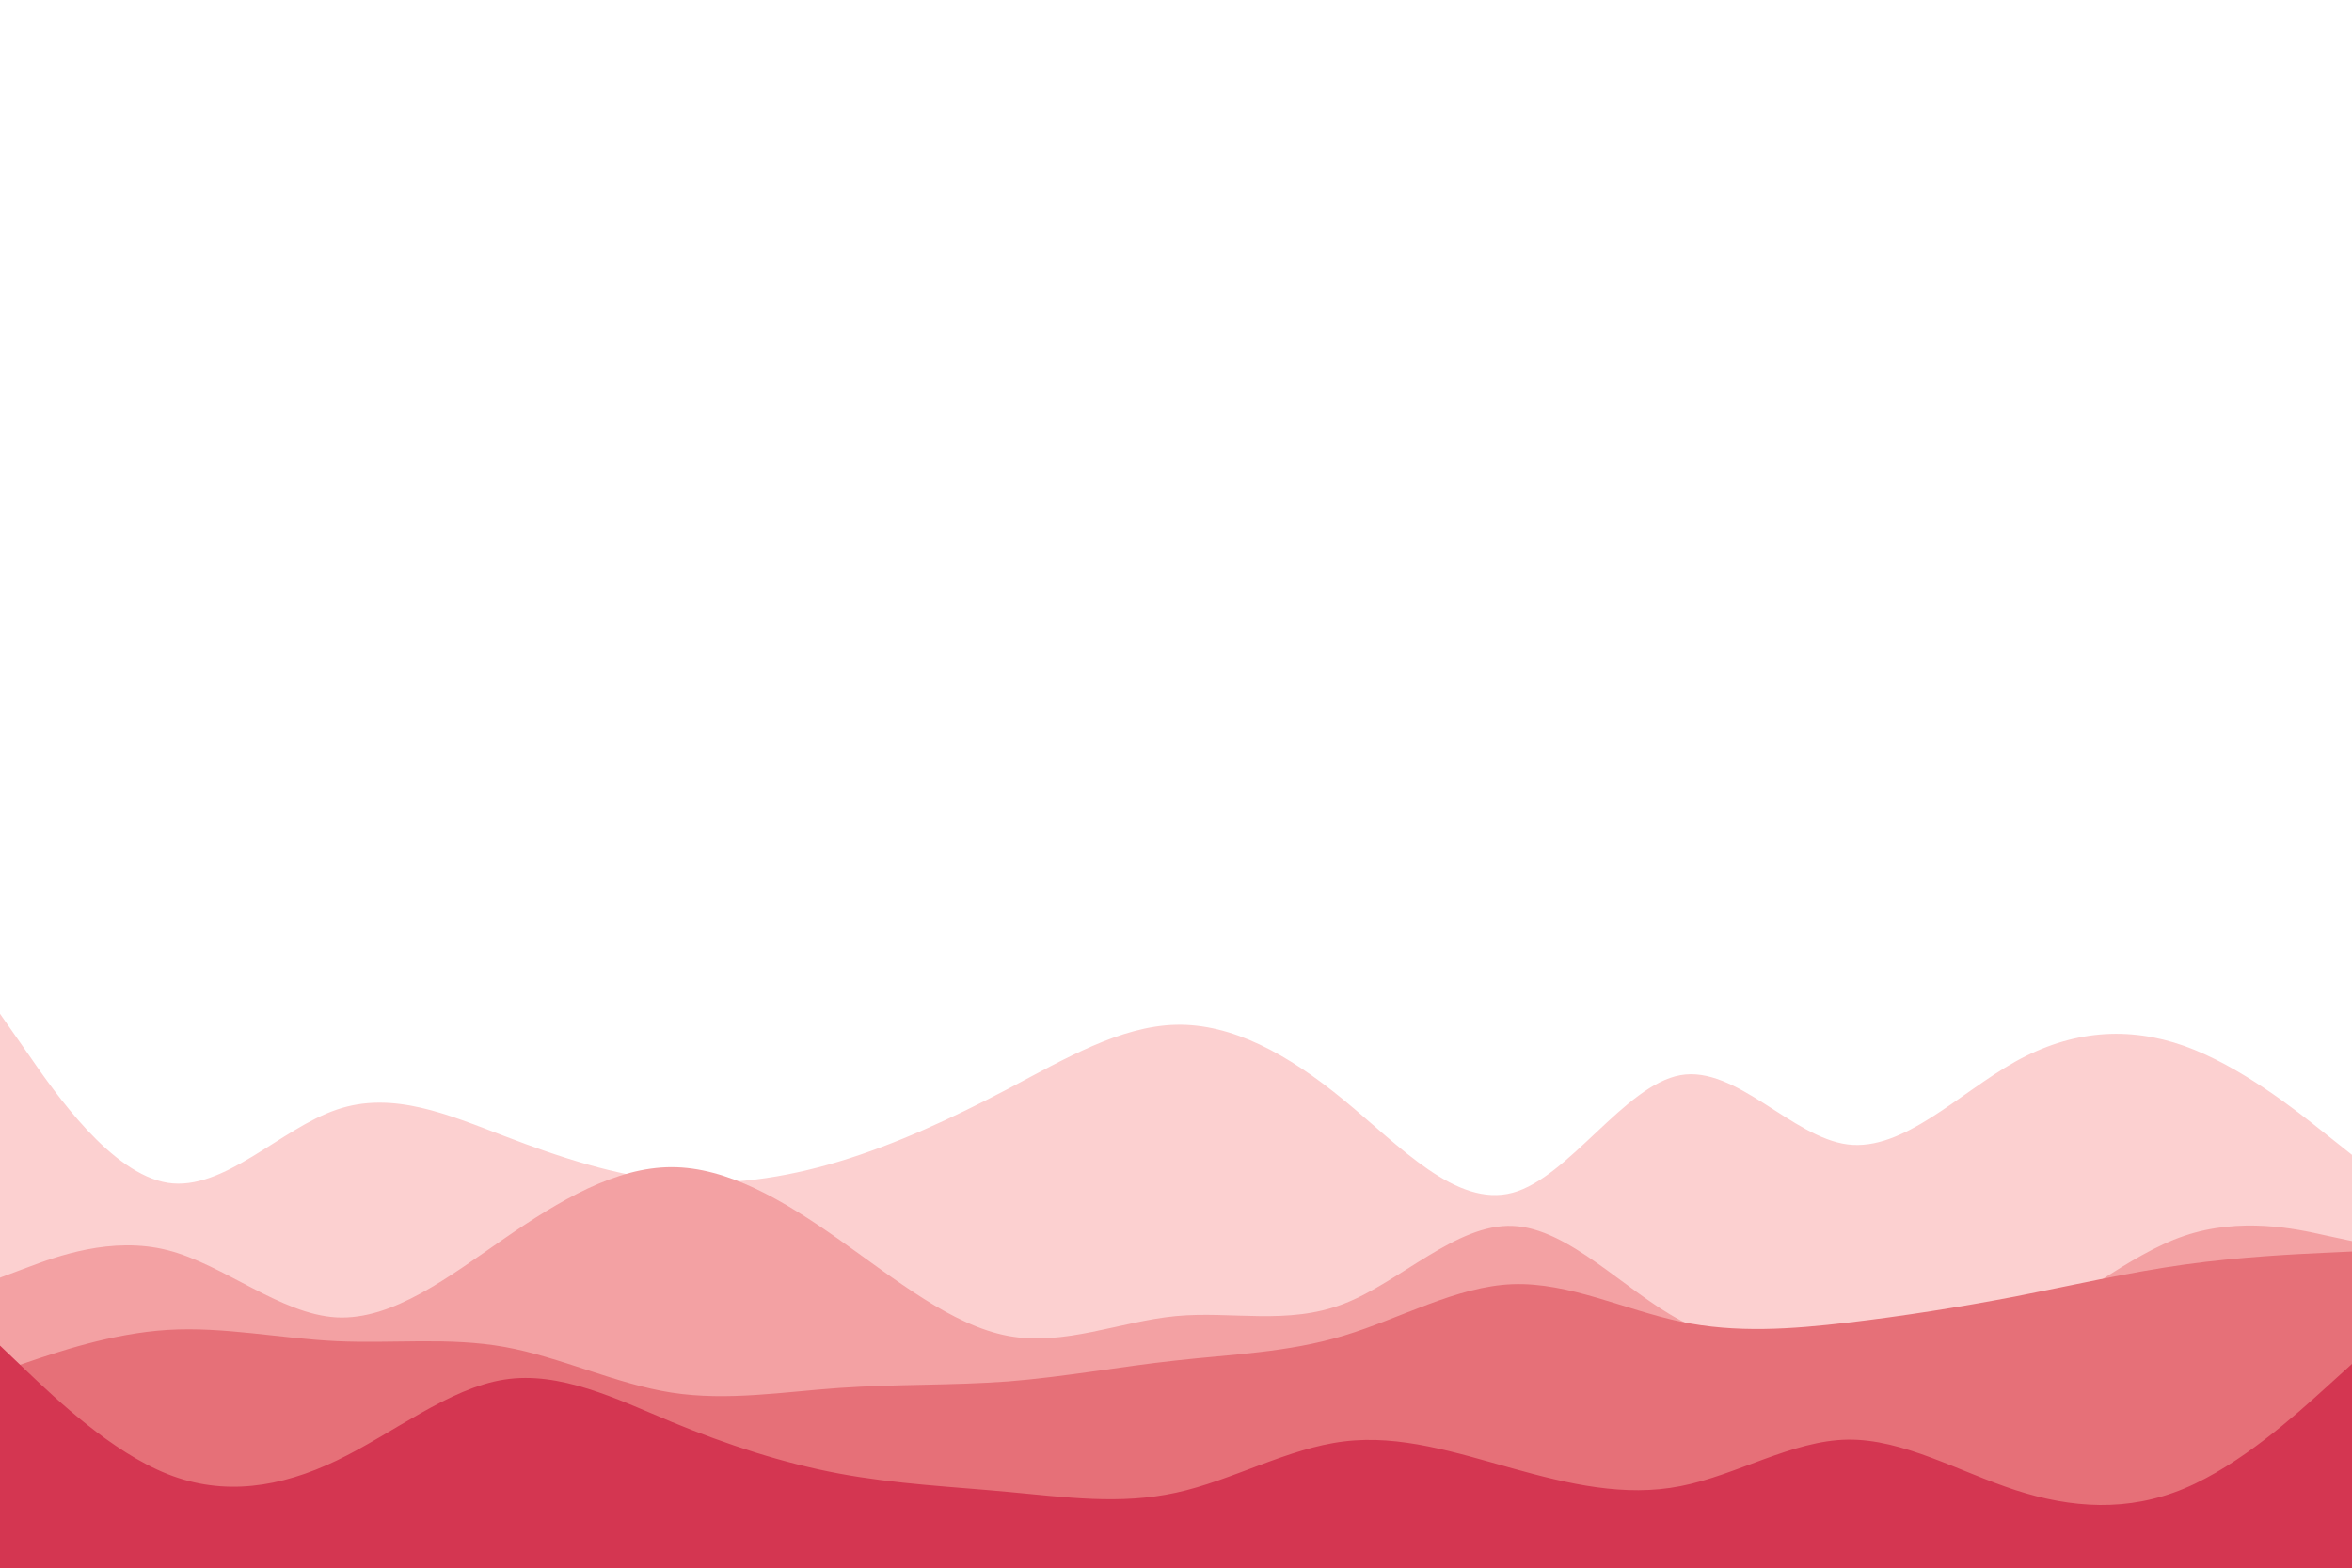
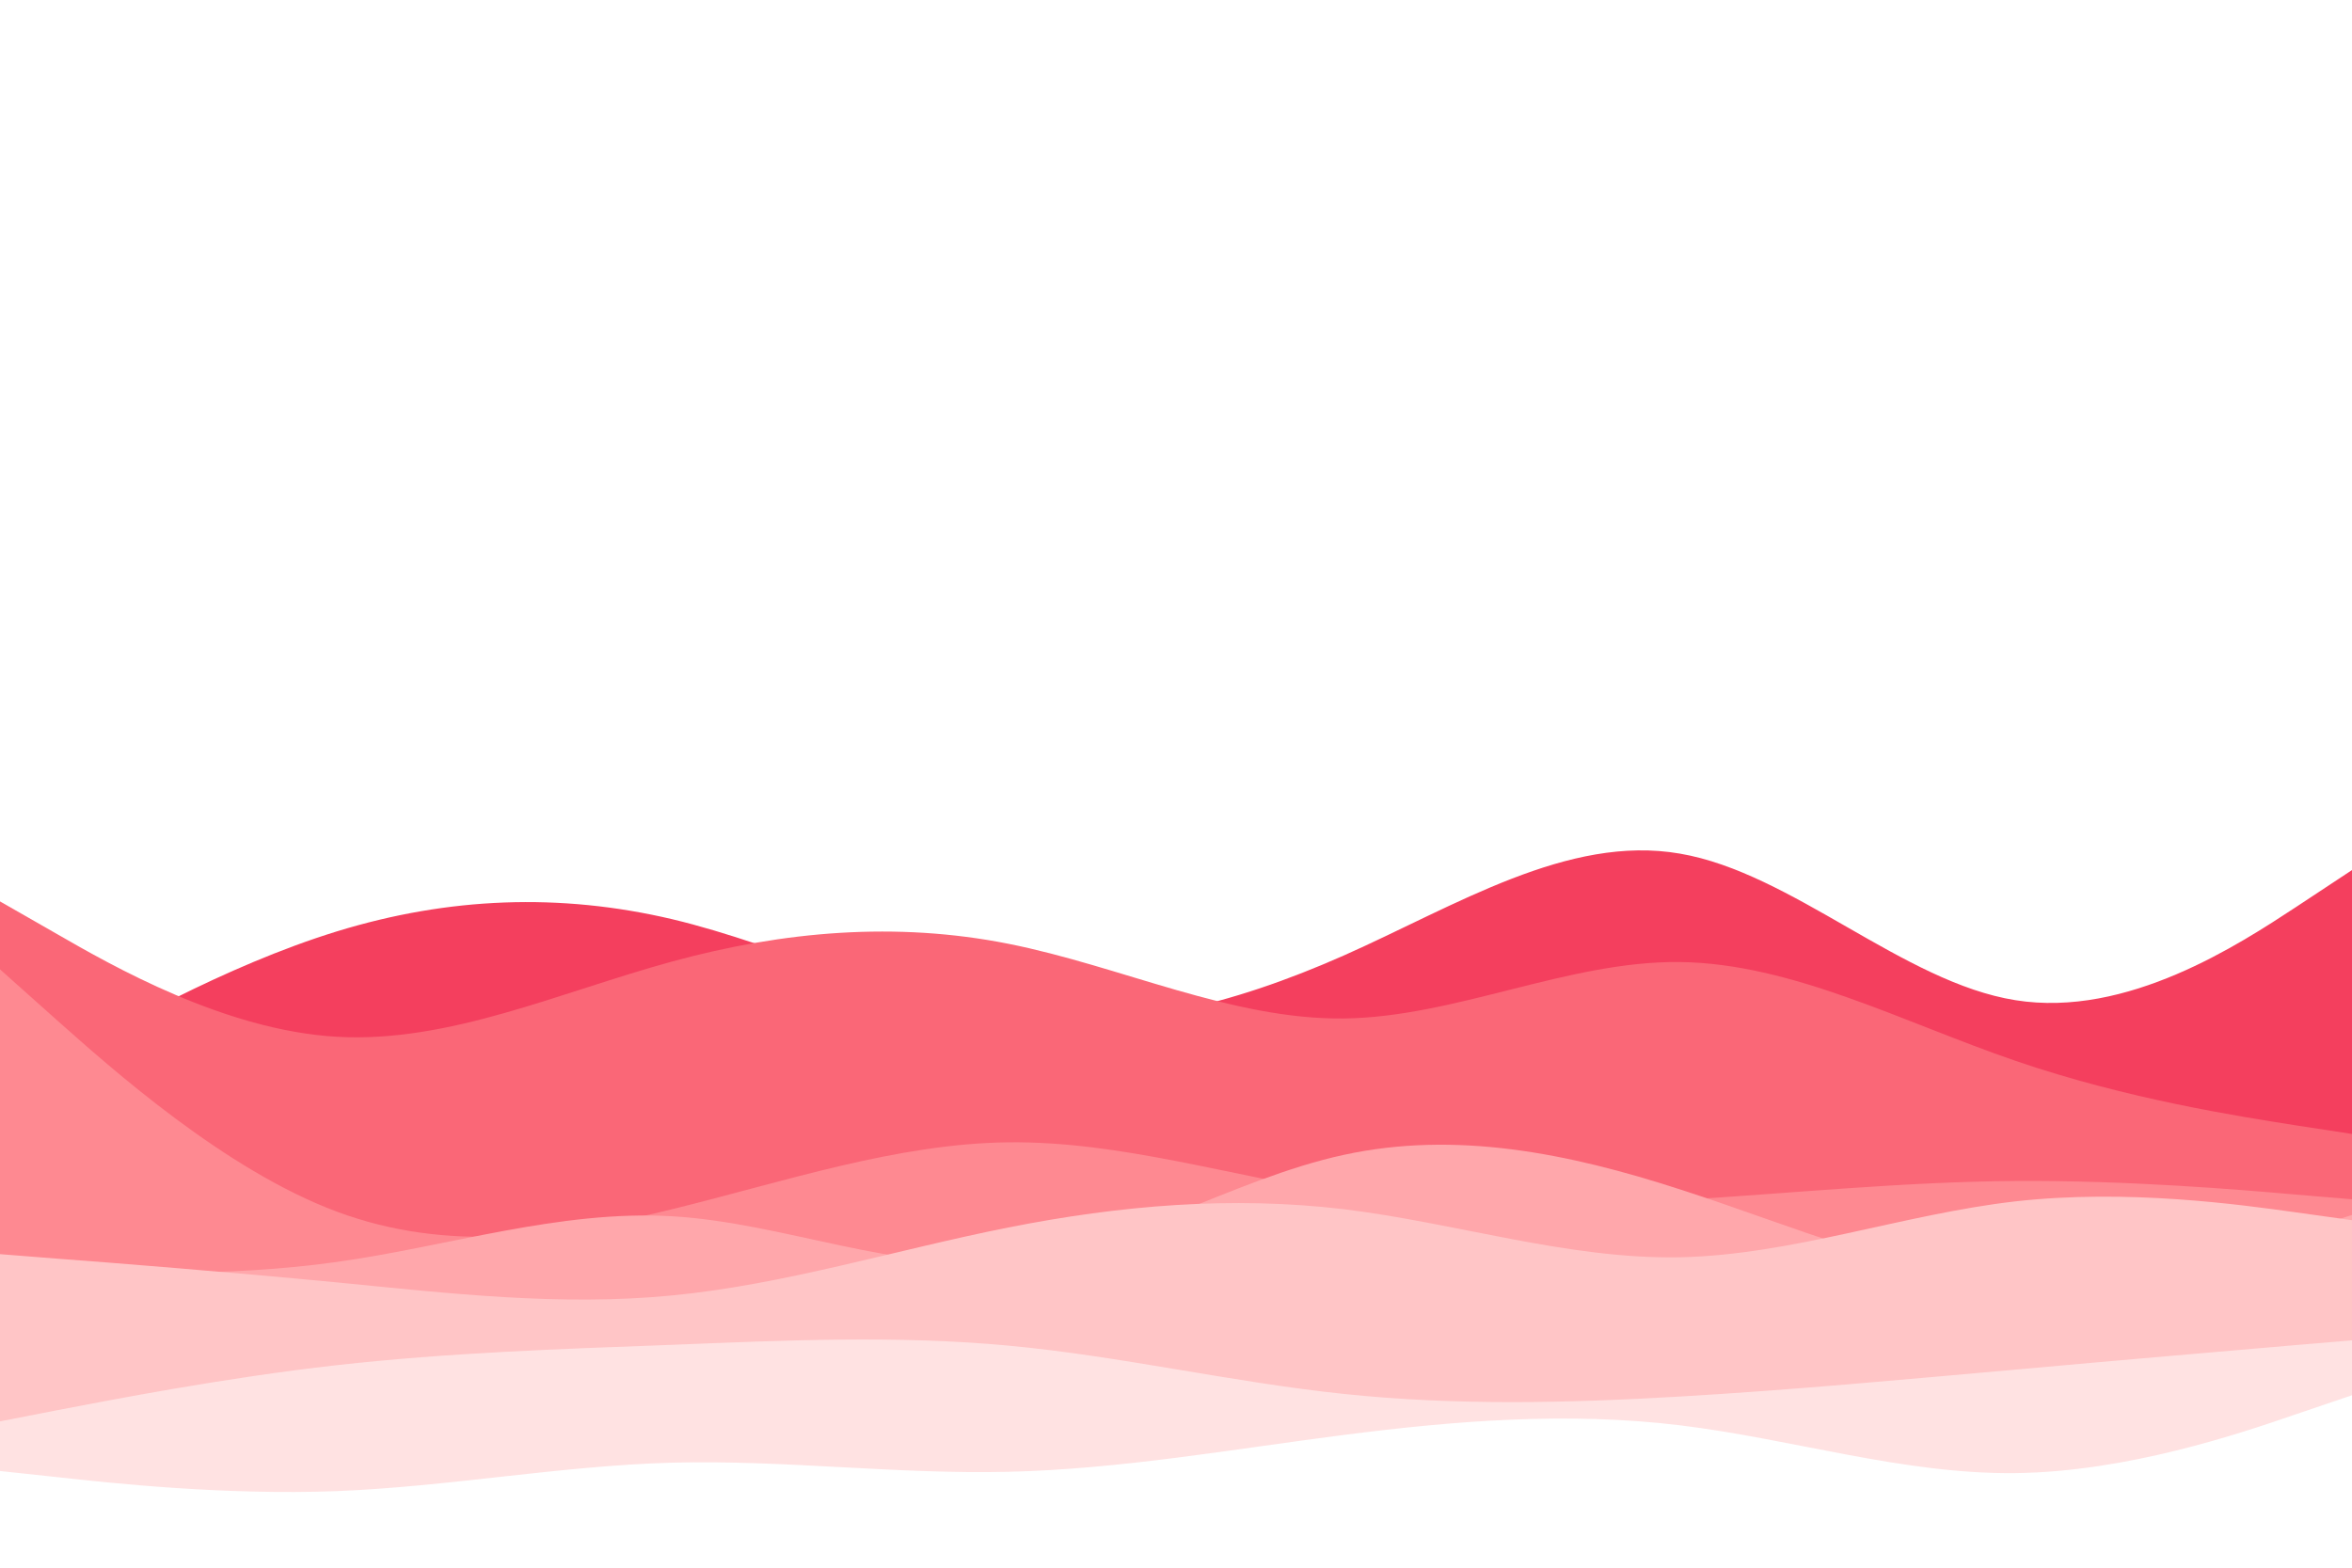
<svg xmlns="http://www.w3.org/2000/svg" id="visual" viewBox="0 0 900 600" width="900" height="600" version="1.1">
  <rect x="0" y="0" width="900" height="600" fill="#ffffff" />
-   <path d="M0 349L10.7 358.3C21.3 367.7 42.7 386.3 64.2 401.5C85.7 416.7 107.3 428.3 128.8 422.7C150.3 417 171.7 394 193 378.2C214.3 362.3 235.7 353.7 257 357.5C278.3 361.3 299.7 377.7 321.2 380.8C342.7 384 364.3 374 385.8 385C407.3 396 428.7 428 450 441.8C471.3 455.7 492.7 451.3 514.2 435.8C535.7 420.3 557.3 393.7 578.8 387.3C600.3 381 621.7 395 643 389.7C664.3 384.3 685.7 359.7 707 350.5C728.3 341.3 749.7 347.7 771.2 363.7C792.7 379.7 814.3 405.3 835.8 408C857.3 410.7 878.7 390.3 889.3 380.2L900 370L900 601L889.3 601C878.7 601 857.3 601 835.8 601C814.3 601 792.7 601 771.2 601C749.7 601 728.3 601 707 601C685.7 601 664.3 601 643 601C621.7 601 600.3 601 578.8 601C557.3 601 535.7 601 514.2 601C492.7 601 471.3 601 450 601C428.7 601 407.3 601 385.8 601C364.3 601 342.7 601 321.2 601C299.7 601 278.3 601 257 601C235.7 601 214.3 601 193 601C171.7 601 150.3 601 128.8 601C107.3 601 85.7 601 64.2 601C42.7 601 21.3 601 10.7 601L0 601Z" fill="#ffffff" />
-   <path d="M0 388L10.7 403.3C21.3 418.7 42.7 449.3 64.2 452.7C85.7 456 107.3 432 128.8 424.7C150.3 417.3 171.7 426.7 193 434.8C214.3 443 235.7 450 257 452C278.3 454 299.7 451 321.2 444.5C342.7 438 364.3 428 385.8 416.7C407.3 405.3 428.7 392.7 450 392.2C471.3 391.7 492.7 403.3 514.2 421C535.7 438.7 557.3 462.3 578.8 456.5C600.3 450.7 621.7 415.3 643 411.5C664.3 407.7 685.7 435.3 707 438C728.3 440.7 749.7 418.3 771.2 406.3C792.7 394.3 814.3 392.7 835.8 400.3C857.3 408 878.7 425 889.3 433.5L900 442L900 601L889.3 601C878.7 601 857.3 601 835.8 601C814.3 601 792.7 601 771.2 601C749.7 601 728.3 601 707 601C685.7 601 664.3 601 643 601C621.7 601 600.3 601 578.8 601C557.3 601 535.7 601 514.2 601C492.7 601 471.3 601 450 601C428.7 601 407.3 601 385.8 601C364.3 601 342.7 601 321.2 601C299.7 601 278.3 601 257 601C235.7 601 214.3 601 193 601C171.7 601 150.3 601 128.8 601C107.3 601 85.7 601 64.2 601C42.7 601 21.3 601 10.7 601L0 601Z" fill="#fcd0d0" />
-   <path d="M0 489L10.7 485C21.3 481 42.7 473 64.2 478.5C85.7 484 107.3 503 128.8 504.2C150.3 505.3 171.7 488.7 193 474C214.3 459.3 235.7 446.7 257 446.7C278.3 446.7 299.7 459.3 321.2 474.5C342.7 489.7 364.3 507.3 385.8 511.3C407.3 515.3 428.7 505.7 450 503.7C471.3 501.7 492.7 507.3 514.2 499C535.7 490.7 557.3 468.3 578.8 469.2C600.3 470 621.7 494 643 505.3C664.3 516.7 685.7 515.3 707 515.5C728.3 515.7 749.7 517.3 771.2 508.5C792.7 499.7 814.3 480.3 835.8 473C857.3 465.7 878.7 470.3 889.3 472.7L900 475L900 601L889.3 601C878.7 601 857.3 601 835.8 601C814.3 601 792.7 601 771.2 601C749.7 601 728.3 601 707 601C685.7 601 664.3 601 643 601C621.7 601 600.3 601 578.8 601C557.3 601 535.7 601 514.2 601C492.7 601 471.3 601 450 601C428.7 601 407.3 601 385.8 601C364.3 601 342.7 601 321.2 601C299.7 601 278.3 601 257 601C235.7 601 214.3 601 193 601C171.7 601 150.3 601 128.8 601C107.3 601 85.7 601 64.2 601C42.7 601 21.3 601 10.7 601L0 601Z" fill="#f3a1a3" />
-   <path d="M0 525L10.7 521.3C21.3 517.7 42.7 510.3 64.2 509C85.7 507.7 107.3 512.3 128.8 513.3C150.3 514.3 171.7 511.7 193 515.5C214.3 519.3 235.7 529.7 257 533C278.3 536.3 299.7 532.7 321.2 531.2C342.7 529.7 364.3 530.3 385.8 528.7C407.3 527 428.7 523 450 520.7C471.3 518.3 492.7 517.7 514.2 511.2C535.7 504.7 557.3 492.3 578.8 491.5C600.3 490.7 621.7 501.3 643 505.8C664.3 510.3 685.7 508.7 707 506.2C728.3 503.7 749.7 500.3 771.2 496.2C792.7 492 814.3 487 835.8 484C857.3 481 878.7 480 889.3 479.5L900 479L900 601L889.3 601C878.7 601 857.3 601 835.8 601C814.3 601 792.7 601 771.2 601C749.7 601 728.3 601 707 601C685.7 601 664.3 601 643 601C621.7 601 600.3 601 578.8 601C557.3 601 535.7 601 514.2 601C492.7 601 471.3 601 450 601C428.7 601 407.3 601 385.8 601C364.3 601 342.7 601 321.2 601C299.7 601 278.3 601 257 601C235.7 601 214.3 601 193 601C171.7 601 150.3 601 128.8 601C107.3 601 85.7 601 64.2 601C42.7 601 21.3 601 10.7 601L0 601Z" fill="#e67078" />
-   <path d="M0 515L10.7 525.2C21.3 535.3 42.7 555.7 64.2 564.2C85.7 572.7 107.3 569.3 128.8 559C150.3 548.7 171.7 531.3 193 528C214.3 524.7 235.7 535.3 257 544.2C278.3 553 299.7 560 321.2 564C342.7 568 364.3 569 385.8 571C407.3 573 428.7 576 450 571.3C471.3 566.7 492.7 554.3 514.2 551.7C535.7 549 557.3 556 578.8 562C600.3 568 621.7 573 643 568.8C664.3 564.7 685.7 551.3 707 551C728.3 550.7 749.7 563.3 771.2 570.3C792.7 577.3 814.3 578.7 835.8 569.7C857.3 560.7 878.7 541.3 889.3 531.7L900 522L900 601L889.3 601C878.7 601 857.3 601 835.8 601C814.3 601 792.7 601 771.2 601C749.7 601 728.3 601 707 601C685.7 601 664.3 601 643 601C621.7 601 600.3 601 578.8 601C557.3 601 535.7 601 514.2 601C492.7 601 471.3 601 450 601C428.7 601 407.3 601 385.8 601C364.3 601 342.7 601 321.2 601C299.7 601 278.3 601 257 601C235.7 601 214.3 601 193 601C171.7 601 150.3 601 128.8 601C107.3 601 85.7 601 64.2 601C42.7 601 21.3 601 10.7 601L0 601Z" fill="#d43651" />
+   <path d="M0 419L21.5 406.7C43 394.3 86 369.7 128.8 356.5C171.7 343.3 214.3 341.7 257.2 351.8C300 362 343 384 385.8 389.7C428.7 395.3 471.3 384.7 514.2 365.7C557 346.7 600 319.3 642.8 326.7C685.7 334 728.3 376 771.2 382.8C814 389.7 857 361.3 878.5 347.2L900 333L900 601L878.5 601C857 601 814 601 771.2 601C728.3 601 685.7 601 642.8 601C600 601 557 601 514.2 601C471.3 601 428.7 601 385.8 601C343 601 300 601 257.2 601C214.3 601 171.7 601 128.8 601C86 601 43 601 21.5 601L0 601Z" fill="#f43f5e" />
+   <path d="M0 345L21.5 357.3C43 369.7 86 394.3 128.8 396.8C171.7 399.3 214.3 379.7 257.2 368C300 356.3 343 352.7 385.8 361.2C428.7 369.7 471.3 390.3 514.2 389.8C557 389.3 600 367.7 642.8 368.2C685.7 368.7 728.3 391.3 771.2 406C814 420.7 857 427.3 878.5 430.7L900 434L900 601L878.5 601C857 601 814 601 771.2 601C728.3 601 685.7 601 642.8 601C600 601 557 601 514.2 601C471.3 601 428.7 601 385.8 601C343 601 300 601 257.2 601C214.3 601 171.7 601 128.8 601C86 601 43 601 21.5 601L0 601Z" fill="#fa6777" />
+   <path d="M0 371L21.5 390.2C43 409.3 86 447.7 128.8 463.7C171.7 479.7 214.3 473.3 257.2 462.8C300 452.3 343 437.7 385.8 437.2C428.7 436.7 471.3 450.3 514.2 456.7C557 463 600 462 642.8 459.3C685.7 456.7 728.3 452.3 771.2 452C814 451.7 857 455.3 878.5 457.2L900 459L900 601L878.5 601C857 601 814 601 771.2 601C728.3 601 685.7 601 642.8 601C600 601 557 601 514.2 601C471.3 601 428.7 601 385.8 601C343 601 300 601 257.2 601C214.3 601 171.7 601 128.8 601C86 601 43 601 21.5 601L0 601Z" fill="#fe8991" />
+   <path d="M0 485L21.5 486C43 487 86 489 128.8 483C171.7 477 214.3 463 257.2 465.5C300 468 343 487 385.8 482.8C428.7 478.7 471.3 451.3 514.2 442C557 432.7 600 441.3 642.8 455.2C685.7 469 728.3 488 771.2 490.5C814 493 857 479 878.5 472L900 465L900 601L878.5 601C857 601 814 601 771.2 601C728.3 601 685.7 601 642.8 601C600 601 557 601 514.2 601C471.3 601 428.7 601 385.8 601C343 601 300 601 257.2 601C214.3 601 171.7 601 128.8 601C86 601 43 601 21.5 601L0 601Z" fill="#ffa7ab" />
+   <path d="M0 480L21.5 481.7C43 483.3 86 486.7 128.8 490.8C171.7 495 214.3 500 257.2 495.8C300 491.7 343 478.3 385.8 469.8C428.7 461.3 471.3 457.7 514.2 462.8C557 468 600 482 642.8 481.2C685.7 480.3 728.3 464.7 771.2 459.8C814 455 857 461 878.5 464L900 467L900 601L878.5 601C857 601 814 601 771.2 601C728.3 601 685.7 601 642.8 601C600 601 557 601 514.2 601C471.3 601 428.7 601 385.8 601C343 601 300 601 257.2 601C214.3 601 171.7 601 128.8 601C86 601 43 601 21.5 601L0 601Z" fill="#ffc5c6" />
+   <path d="M0 544L21.5 539.8C43 535.7 86 527.3 128.8 522.5C171.7 517.7 214.3 516.3 257.2 514.7C300 513 343 511 385.8 515C428.7 519 471.3 529 514.2 533.5C557 538 600 537 642.8 534.5C685.7 532 728.3 528 771.2 524.2C814 520.3 857 516.7 878.5 514.8L900 513L900 601L878.5 601C857 601 814 601 771.2 601C728.3 601 685.7 601 642.8 601C600 601 557 601 514.2 601C471.3 601 428.7 601 385.8 601C343 601 300 601 257.2 601C214.3 601 171.7 601 128.8 601C86 601 43 601 21.5 601L0 601Z" fill="#ffe2e2" />
+   <path d="M0 563L21.5 565.3C43 567.7 86 572.3 128.8 570.7C171.7 569 214.3 561 257.2 559.8C300 558.7 343 564.3 385.8 563.3C428.7 562.3 471.3 554.7 514.2 549.2C557 543.7 600 540.3 642.8 545.5C685.7 550.7 728.3 564.3 771.2 563.8C814 563.3 857 548.7 878.5 541.3L900 534L900 601L878.5 601C857 601 814 601 771.2 601C728.3 601 685.7 601 642.8 601C600 601 557 601 514.2 601C471.3 601 428.7 601 385.8 601C343 601 300 601 257.2 601C214.3 601 171.7 601 128.8 601C86 601 43 601 21.5 601L0 601Z" fill="#ffffff" />
</svg>
